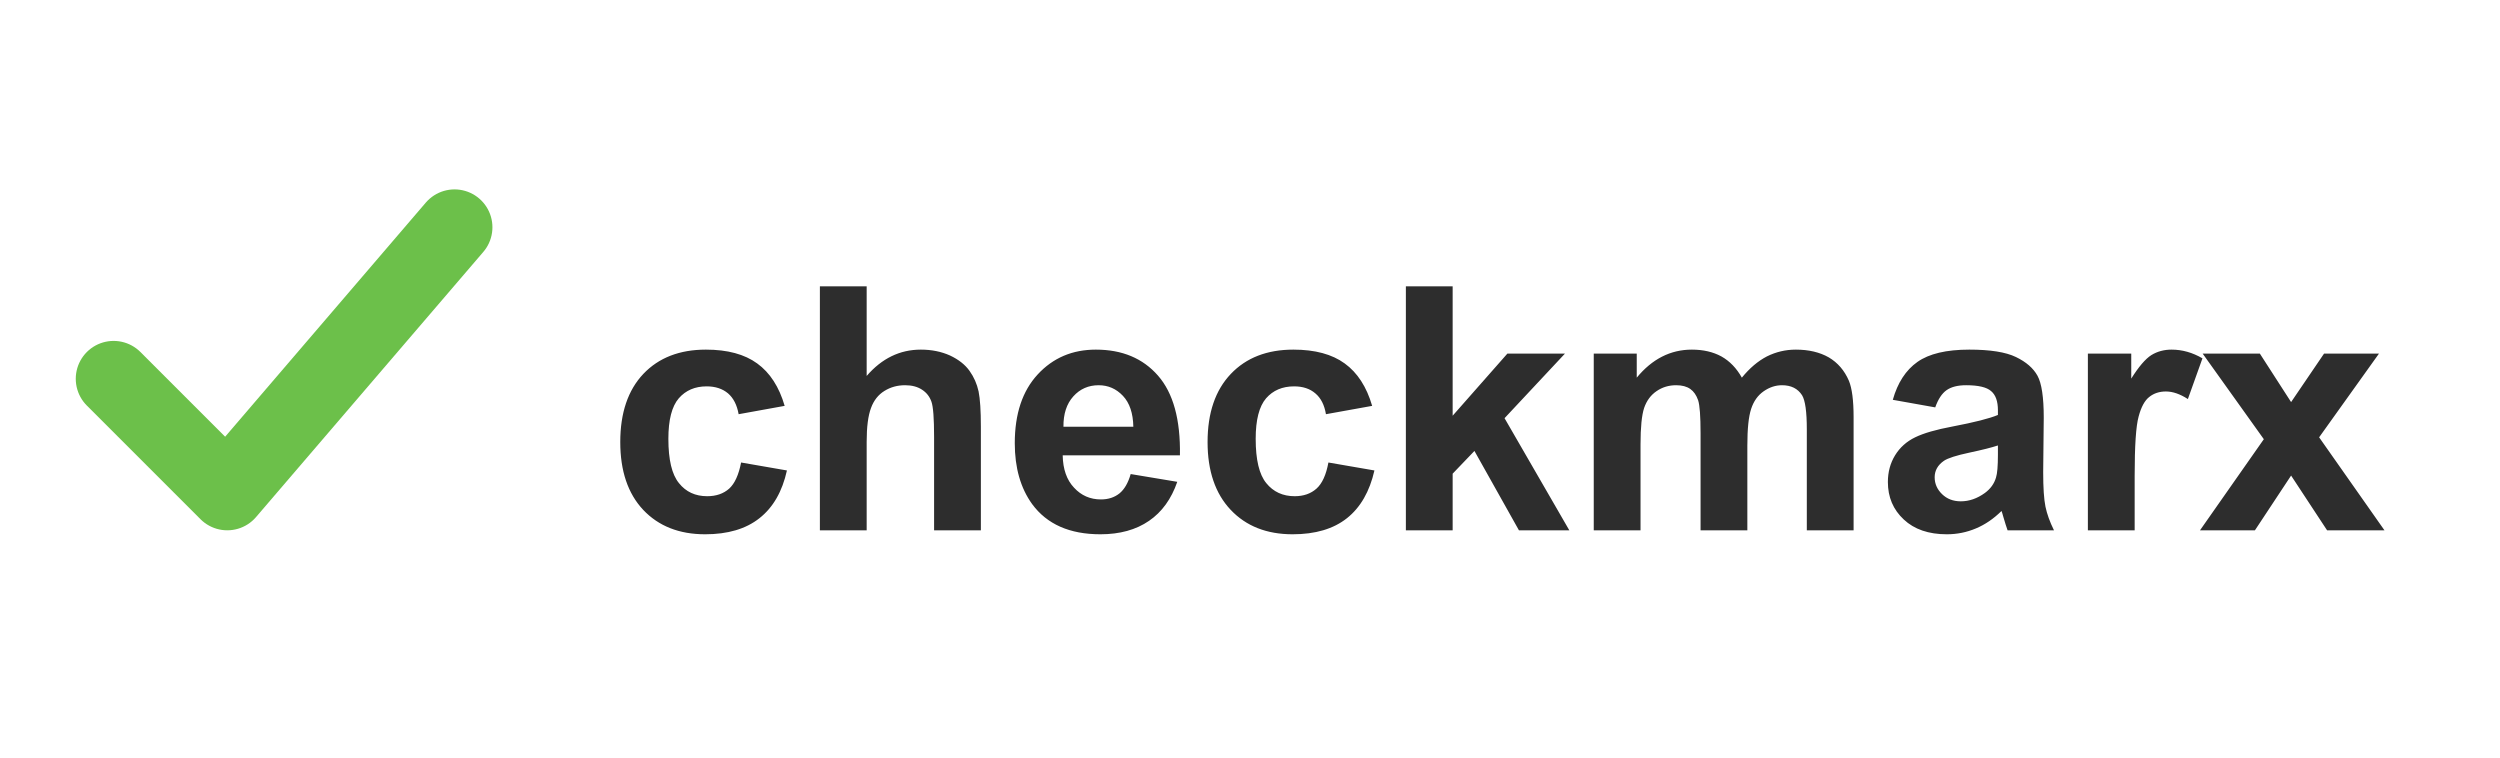
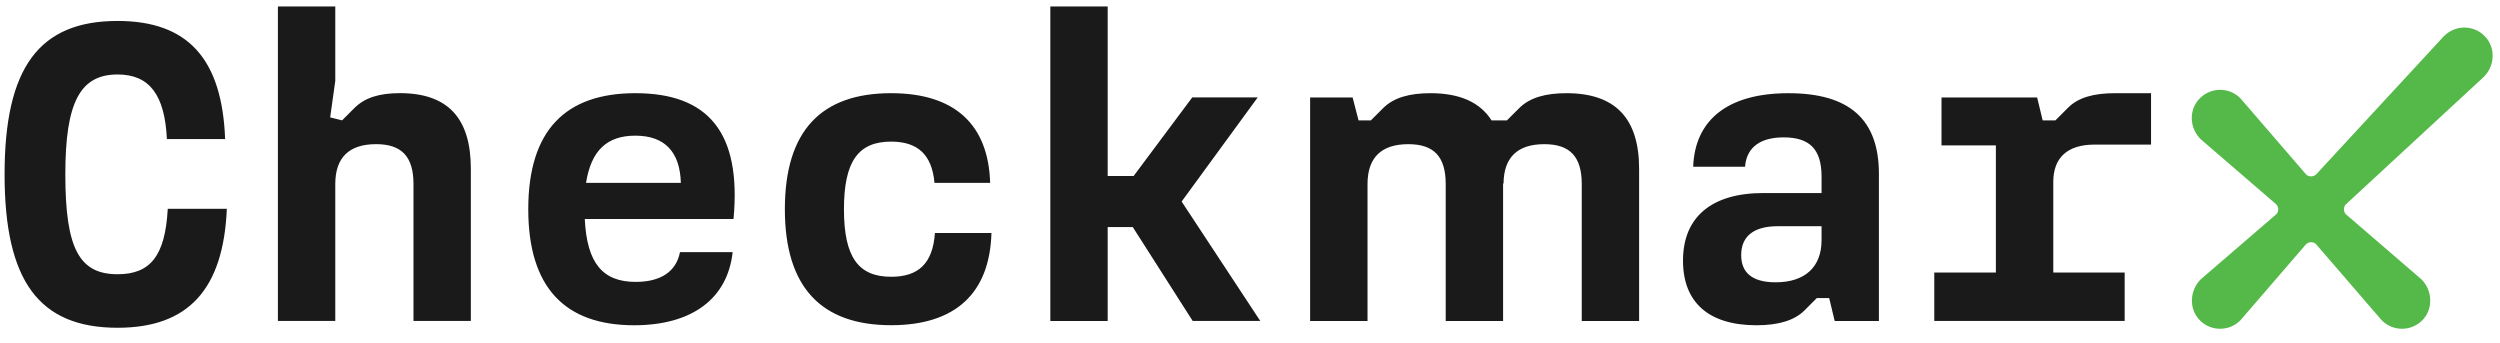
- <svg xmlns="http://www.w3.org/2000/svg" viewBox="0 0 132 40" fill="none">
-   <path d="M6 20 L12 26 L24 12" stroke="#6CC04A" stroke-width="4" fill="none" stroke-linecap="round" stroke-linejoin="round" />
-   <path d="M41.43 21.43L41.43 21.43L39.00 21.87Q38.87 21.14 38.44 20.77Q38.00 20.40 37.31 20.40L37.31 20.40Q36.39 20.40 35.84 21.03Q35.29 21.67 35.29 23.17L35.29 23.17Q35.29 24.83 35.85 25.51Q36.40 26.20 37.34 26.20L37.34 26.20Q38.05 26.20 38.50 25.80Q38.94 25.40 39.13 24.42L39.13 24.42L41.55 24.84Q41.18 26.51 40.10 27.36Q39.03 28.21 37.23 28.21L37.23 28.21Q35.18 28.21 33.96 26.92Q32.75 25.63 32.75 23.34L32.75 23.34Q32.75 21.03 33.97 19.74Q35.19 18.46 37.27 18.46L37.27 18.46Q38.98 18.46 39.98 19.19Q40.99 19.92 41.43 21.43ZM43.29 15.12L45.76 15.12L45.76 19.85Q46.96 18.46 48.62 18.46L48.62 18.46Q49.47 18.46 50.16 18.77Q50.84 19.09 51.19 19.58Q51.54 20.07 51.67 20.67Q51.79 21.27 51.79 22.52L51.79 22.52L51.79 28L49.32 28L49.32 23.07Q49.32 21.60 49.18 21.21Q49.04 20.81 48.69 20.58Q48.33 20.34 47.79 20.34L47.79 20.34Q47.18 20.34 46.70 20.64Q46.21 20.94 45.99 21.54Q45.76 22.15 45.76 23.32L45.76 23.32L45.76 28L43.29 28L43.29 15.12ZM59.70 25.03L59.70 25.03L62.16 25.44Q61.69 26.80 60.67 27.50Q59.64 28.21 58.10 28.21L58.10 28.21Q55.67 28.21 54.50 26.62L54.50 26.62Q53.58 25.35 53.58 23.40L53.58 23.40Q53.58 21.08 54.79 19.77Q56.00 18.46 57.86 18.46L57.86 18.46Q59.94 18.46 61.14 19.83Q62.35 21.21 62.30 24.04L62.30 24.04L56.11 24.04Q56.13 25.14 56.71 25.75Q57.28 26.37 58.13 26.37L58.13 26.37Q58.71 26.37 59.11 26.05Q59.50 25.73 59.70 25.03ZM56.15 22.53L59.84 22.53Q59.82 21.46 59.29 20.90Q58.76 20.34 58.01 20.34L58.01 20.34Q57.20 20.34 56.67 20.93L56.67 20.93Q56.14 21.52 56.15 22.53L56.15 22.53ZM72.45 21.43L72.45 21.43L70.01 21.87Q69.89 21.14 69.45 20.77Q69.02 20.40 68.33 20.40L68.33 20.40Q67.40 20.40 66.85 21.03Q66.30 21.67 66.30 23.17L66.30 23.17Q66.30 24.83 66.86 25.51Q67.42 26.20 68.36 26.20L68.36 26.20Q69.06 26.20 69.51 25.80Q69.96 25.40 70.14 24.42L70.14 24.42L72.57 24.84Q72.19 26.51 71.12 27.36Q70.05 28.21 68.25 28.21L68.25 28.21Q66.20 28.21 64.98 26.92Q63.76 25.63 63.76 23.34L63.76 23.34Q63.76 21.03 64.99 19.74Q66.21 18.46 68.29 18.46L68.29 18.46Q70.00 18.46 71.00 19.19Q72.01 19.92 72.45 21.43ZM76.70 28L74.23 28L74.23 15.12L76.70 15.12L76.70 21.95L79.59 18.67L82.63 18.67L79.44 22.08L82.86 28L80.20 28L77.85 23.81L76.70 25.01L76.70 28ZM84.15 28L84.15 18.67L86.42 18.67L86.42 19.94Q87.64 18.46 89.33 18.46L89.33 18.46Q90.23 18.46 90.89 18.82Q91.55 19.19 91.97 19.94L91.97 19.94Q92.58 19.19 93.29 18.82Q94.01 18.46 94.82 18.46L94.82 18.46Q95.84 18.46 96.56 18.87Q97.27 19.29 97.62 20.10L97.62 20.10Q97.87 20.70 97.87 22.03L97.87 22.03L97.87 28L95.40 28L95.40 22.67Q95.40 21.28 95.15 20.87L95.15 20.87Q94.81 20.34 94.09 20.34L94.09 20.34Q93.58 20.34 93.12 20.66Q92.66 20.98 92.46 21.59Q92.26 22.20 92.26 23.52L92.26 23.52L92.26 28L89.79 28L89.79 22.88Q89.79 21.52 89.66 21.13Q89.52 20.73 89.25 20.54Q88.97 20.34 88.50 20.34L88.50 20.34Q87.92 20.34 87.47 20.65Q87.01 20.96 86.81 21.54Q86.62 22.12 86.62 23.46L86.62 23.46L86.62 28L84.15 28ZM102.18 21.51L102.18 21.51L99.94 21.11Q100.32 19.76 101.24 19.11Q102.16 18.46 103.98 18.46L103.98 18.46Q105.63 18.46 106.44 18.85Q107.25 19.24 107.58 19.84Q107.91 20.44 107.91 22.05L107.91 22.05L107.88 24.93Q107.88 26.16 108.00 26.75Q108.12 27.33 108.45 28L108.45 28L106.00 28Q105.91 27.75 105.77 27.27L105.77 27.27Q105.71 27.05 105.68 26.98L105.68 26.98Q105.05 27.60 104.33 27.90Q103.60 28.21 102.79 28.21L102.79 28.21Q101.35 28.21 100.52 27.43Q99.68 26.65 99.68 25.45L99.68 25.45Q99.68 24.66 100.06 24.04Q100.44 23.42 101.12 23.09Q101.80 22.76 103.09 22.52L103.09 22.52Q104.82 22.19 105.49 21.91L105.49 21.91L105.49 21.66Q105.49 20.95 105.13 20.65Q104.78 20.34 103.81 20.34L103.81 20.34Q103.15 20.34 102.78 20.60Q102.41 20.86 102.18 21.51ZM105.49 24.01L105.49 23.52Q105.01 23.68 103.98 23.90Q102.95 24.12 102.64 24.33L102.64 24.33Q102.15 24.67 102.15 25.20L102.15 25.20Q102.15 25.71 102.54 26.09Q102.93 26.47 103.53 26.47L103.53 26.47Q104.19 26.47 104.80 26.03L104.80 26.03Q105.25 25.70 105.39 25.21L105.39 25.21Q105.49 24.90 105.49 24.01L105.49 24.01ZM112.71 25.12L112.71 28L110.24 28L110.24 18.67L112.53 18.67L112.53 19.99Q113.12 19.05 113.59 18.75Q114.06 18.46 114.66 18.46L114.66 18.46Q115.50 18.46 116.29 18.92L116.29 18.92L115.52 21.07Q114.90 20.67 114.36 20.67L114.36 20.67Q113.84 20.67 113.48 20.96Q113.12 21.24 112.92 21.99Q112.71 22.74 112.71 25.12L112.71 25.12ZM119.06 28L116.16 28L119.53 23.19L116.30 18.67L119.32 18.67L120.97 21.23L122.71 18.67L125.61 18.67L122.45 23.09L125.90 28L122.87 28L120.97 25.11L119.06 28Z" fill="#2D2D2D" />
+ <svg xmlns="http://www.w3.org/2000/svg" width="124" height="17" viewBox="0 0 124 17" fill="none">
+   <path d="M77.695 4.622C76.683 4.622 75.882 4.833 75.355 5.36L74.743 5.971H74.56H73.981C73.409 5.071 72.403 4.622 70.947 4.622C69.936 4.622 69.134 4.833 68.607 5.36L67.995 5.971H67.384L67.089 4.833H64.982V15.92H67.829V9.132C67.829 7.826 68.503 7.151 69.853 7.151C71.118 7.151 71.707 7.762 71.707 9.132V15.92H74.553V9.091L74.576 9.116C74.582 7.82 75.255 7.151 76.599 7.151C77.863 7.151 78.455 7.762 78.455 9.132V15.92H81.3V8.373C81.299 5.865 80.119 4.622 77.695 4.622ZM95.94 13.516H98.996V7.213H96.299V4.833H101.042L101.316 5.971H101.948L102.559 5.36C103.066 4.833 103.866 4.622 104.9 4.622H106.692V7.172H103.888C102.539 7.172 101.843 7.824 101.843 9.026V13.516H105.384V15.919H95.94V13.516ZM88.072 14.002C89.526 14.002 90.349 13.243 90.349 11.916V11.22H88.177C86.975 11.22 86.363 11.727 86.363 12.654C86.363 13.475 86.849 14.002 88.072 14.002ZM83.477 12.927C83.477 10.735 84.931 9.575 87.46 9.575H90.349V8.753C90.349 7.383 89.737 6.814 88.472 6.814C87.397 6.814 86.638 7.236 86.554 8.269H83.982C84.066 5.971 85.668 4.623 88.704 4.623C91.74 4.623 93.194 5.93 93.194 8.627V15.922H91.001L90.727 14.783H90.115L89.504 15.395C88.999 15.9 88.197 16.133 87.122 16.133C84.741 16.131 83.477 14.993 83.477 12.927ZM56.185 11.262H54.941V15.92H52.096V0.32H54.941V8.731H56.227L59.136 4.831H62.383L58.609 9.996L62.509 15.919H59.157L56.185 11.262ZM38.929 10.376C38.929 6.476 40.742 4.622 44.199 4.622C47.36 4.622 49.026 6.182 49.111 9.069H46.35C46.223 7.657 45.507 7.024 44.2 7.024C42.577 7.024 41.86 7.994 41.86 10.376C41.86 12.758 42.576 13.728 44.2 13.728C45.528 13.728 46.266 13.096 46.372 11.556H49.176C49.092 14.549 47.384 16.13 44.202 16.13C40.742 16.131 38.929 14.255 38.929 10.376ZM33.77 9.069C33.727 7.551 32.988 6.729 31.513 6.729C30.102 6.729 29.321 7.467 29.068 9.069H33.77ZM26.202 10.376C26.202 6.476 28.036 4.622 31.513 4.622C35.119 4.622 36.783 6.56 36.383 10.861H29.005C29.11 13.054 29.89 13.982 31.534 13.982C32.736 13.982 33.536 13.497 33.727 12.506H36.34C36.088 14.804 34.338 16.133 31.45 16.133C28.014 16.131 26.202 14.255 26.202 10.376ZM13.784 0.32H16.63V4.009L16.377 5.822L16.968 5.97L17.579 5.358C18.106 4.831 18.844 4.62 19.834 4.62C22.217 4.62 23.354 5.863 23.354 8.372V15.919H20.509V9.131C20.509 7.761 19.918 7.15 18.654 7.15C17.304 7.15 16.63 7.824 16.63 9.131V15.919H13.784V0.32ZM0.227 8.648C0.227 3.357 1.934 1.039 5.833 1.039C9.333 1.039 11.018 2.935 11.166 6.898H8.278C8.173 4.706 7.415 3.694 5.833 3.694C3.979 3.694 3.24 5.064 3.24 8.648C3.24 12.337 3.936 13.602 5.833 13.602C7.456 13.602 8.194 12.695 8.321 10.355H11.251C11.081 14.36 9.333 16.257 5.833 16.257C1.934 16.257 0.227 13.939 0.227 8.648Z" fill="#1a1a1a" />
+   <path d="M121.219 1.793L114.883 8.648C114.753 8.778 114.514 8.78 114.392 8.663L111.135 4.888L111.118 4.87C110.838 4.588 110.452 4.438 110.054 4.457C109.656 4.475 109.28 4.663 109.025 4.972C108.797 5.248 108.687 5.601 108.716 5.967C108.744 6.319 108.897 6.65 109.158 6.909L112.9 10.133C112.965 10.199 113.001 10.287 113.001 10.381C113.001 10.475 112.965 10.563 112.911 10.62L109.169 13.843L109.152 13.86C108.882 14.129 108.724 14.506 108.719 14.889C108.713 15.294 108.868 15.662 109.155 15.928C109.287 16.053 109.44 16.148 109.609 16.213C109.941 16.341 110.321 16.338 110.651 16.204C110.826 16.133 110.985 16.028 111.127 15.884L114.381 12.112C114.513 11.983 114.746 11.983 114.868 12.101L118.124 15.876L118.141 15.893C118.276 16.028 118.433 16.131 118.609 16.203C118.778 16.272 118.958 16.307 119.14 16.307C119.315 16.307 119.486 16.275 119.65 16.211C119.819 16.146 119.972 16.05 120.104 15.927C120.391 15.661 120.546 15.291 120.54 14.887C120.535 14.502 120.378 14.126 120.097 13.849L116.359 10.63C116.294 10.562 116.259 10.474 116.259 10.381C116.259 10.287 116.294 10.198 116.351 10.14L123.2 3.811C123.449 3.56 123.604 3.229 123.631 2.877C123.66 2.512 123.55 2.158 123.322 1.882C123.067 1.573 122.692 1.386 122.294 1.368C122.272 1.366 122.25 1.366 122.229 1.366C121.858 1.366 121.494 1.518 121.219 1.793Z" fill="#54B948" />
</svg>
